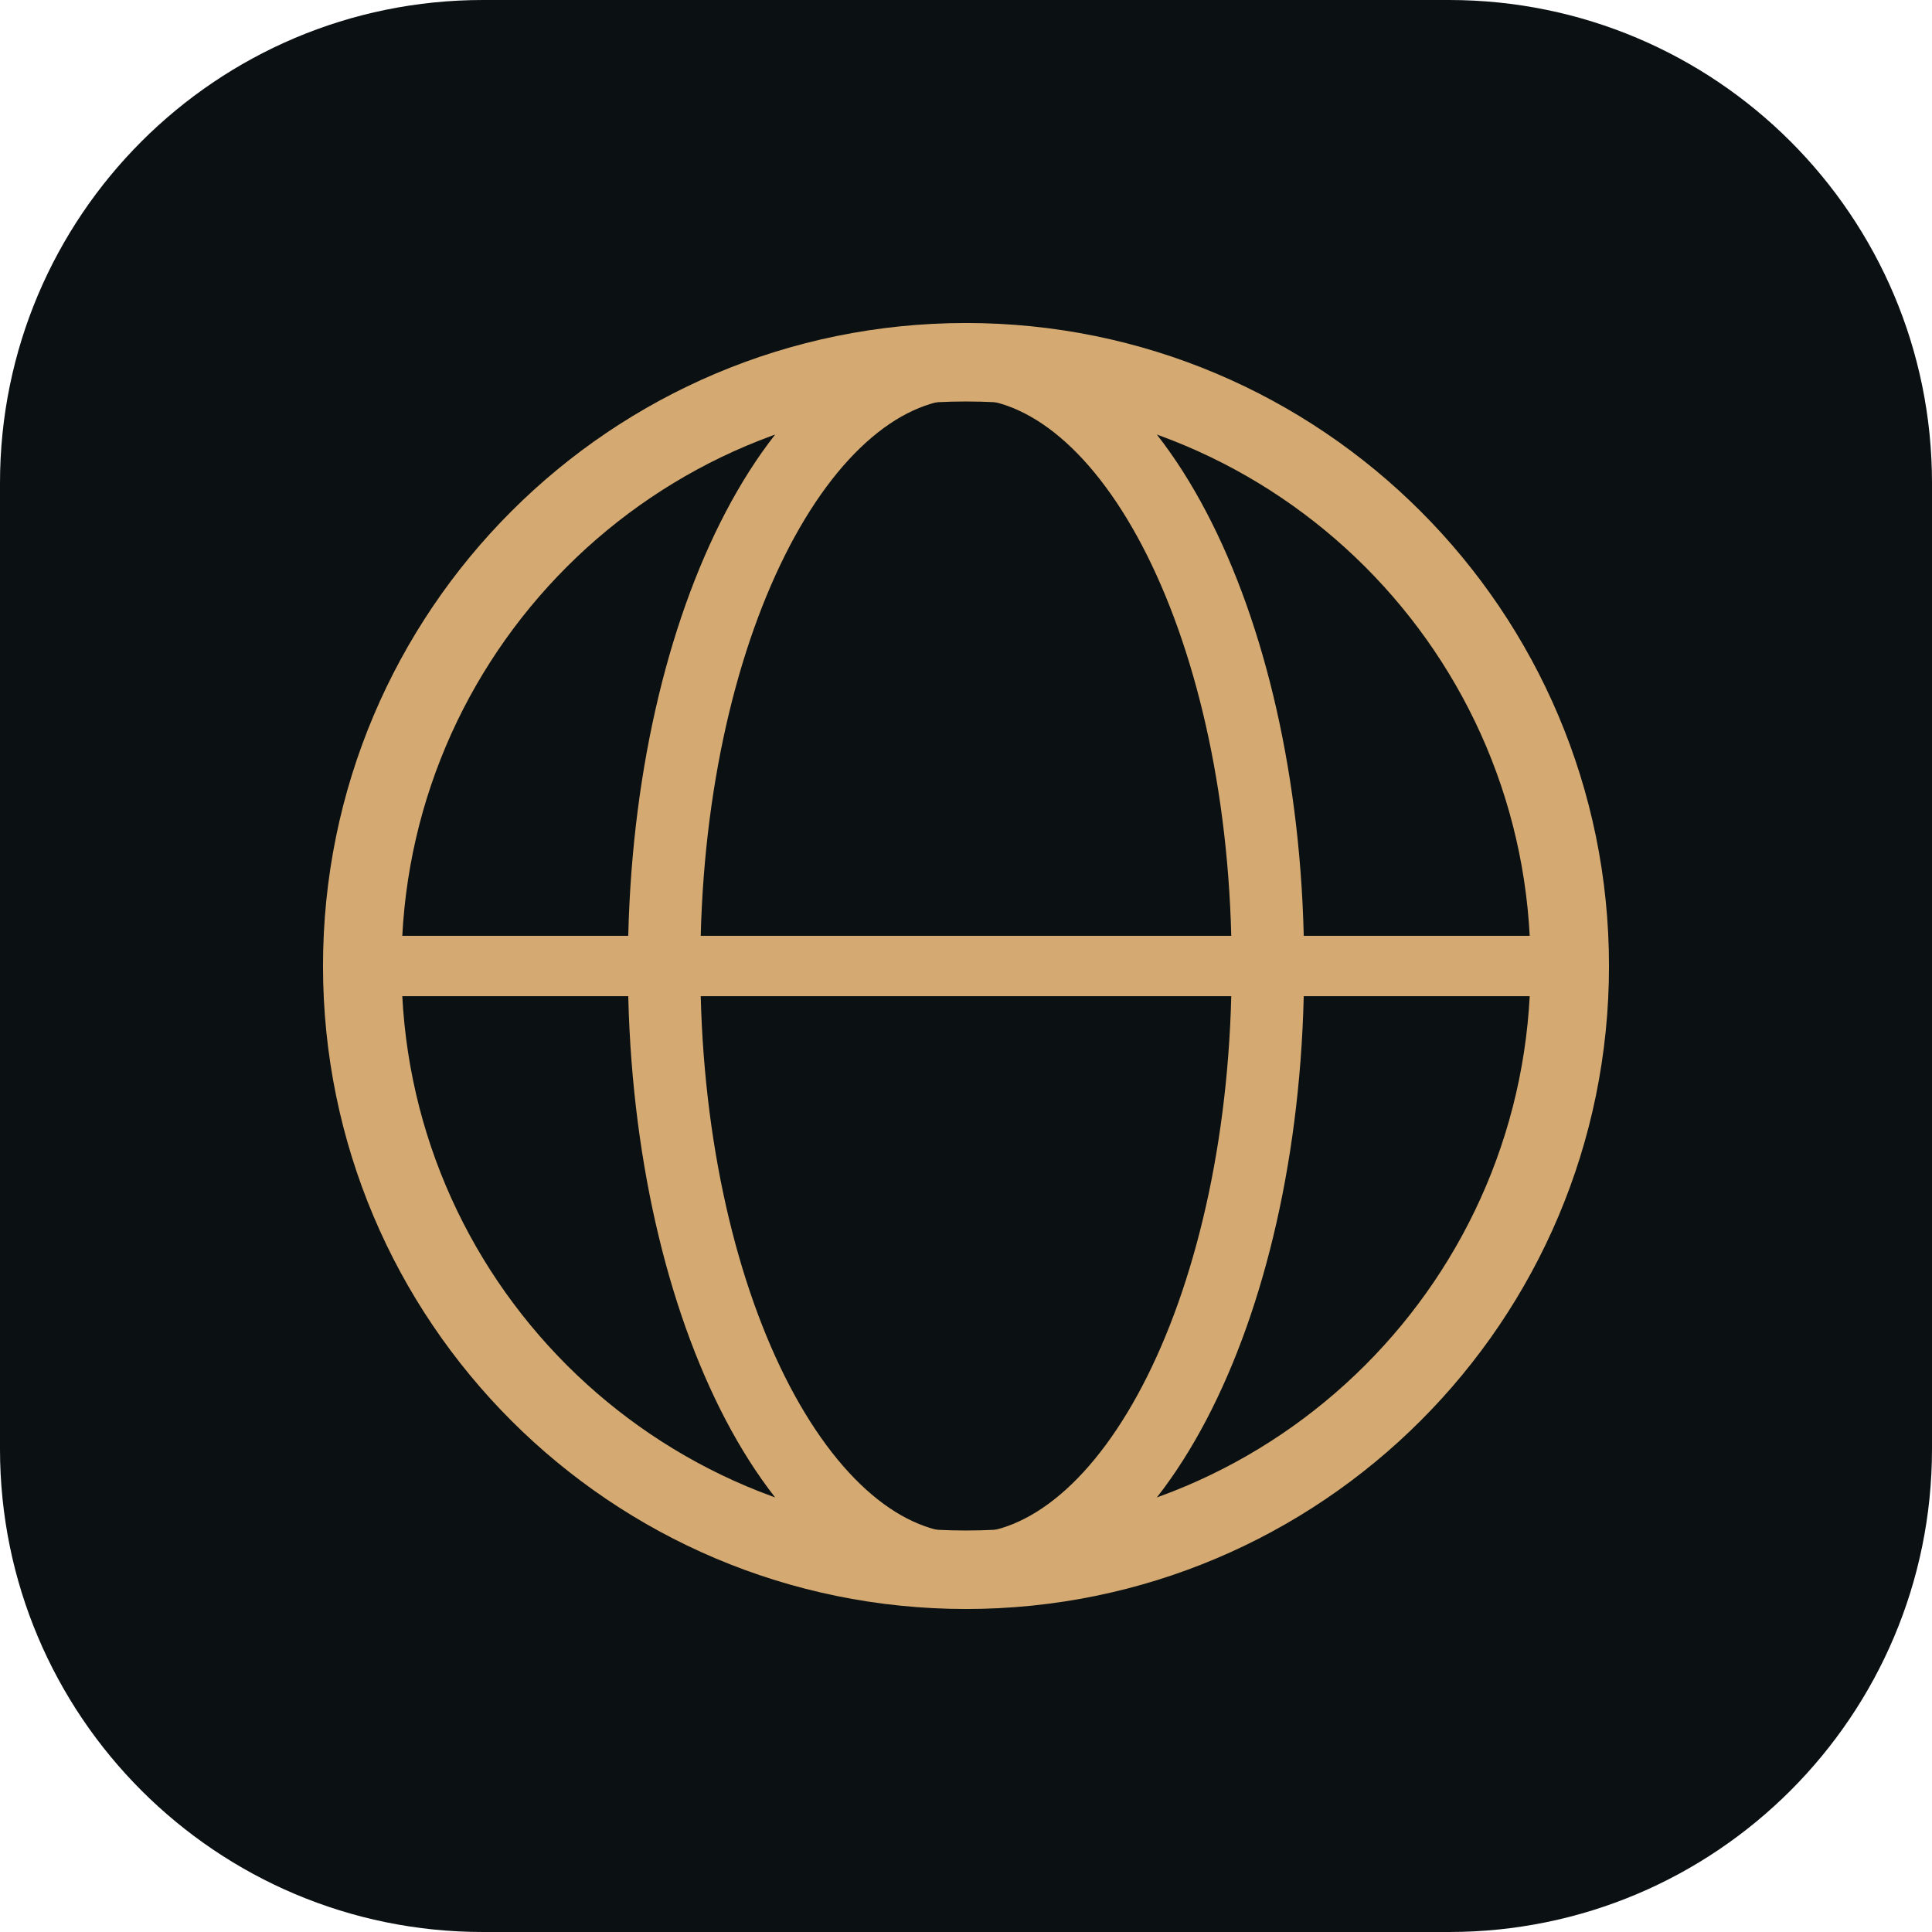
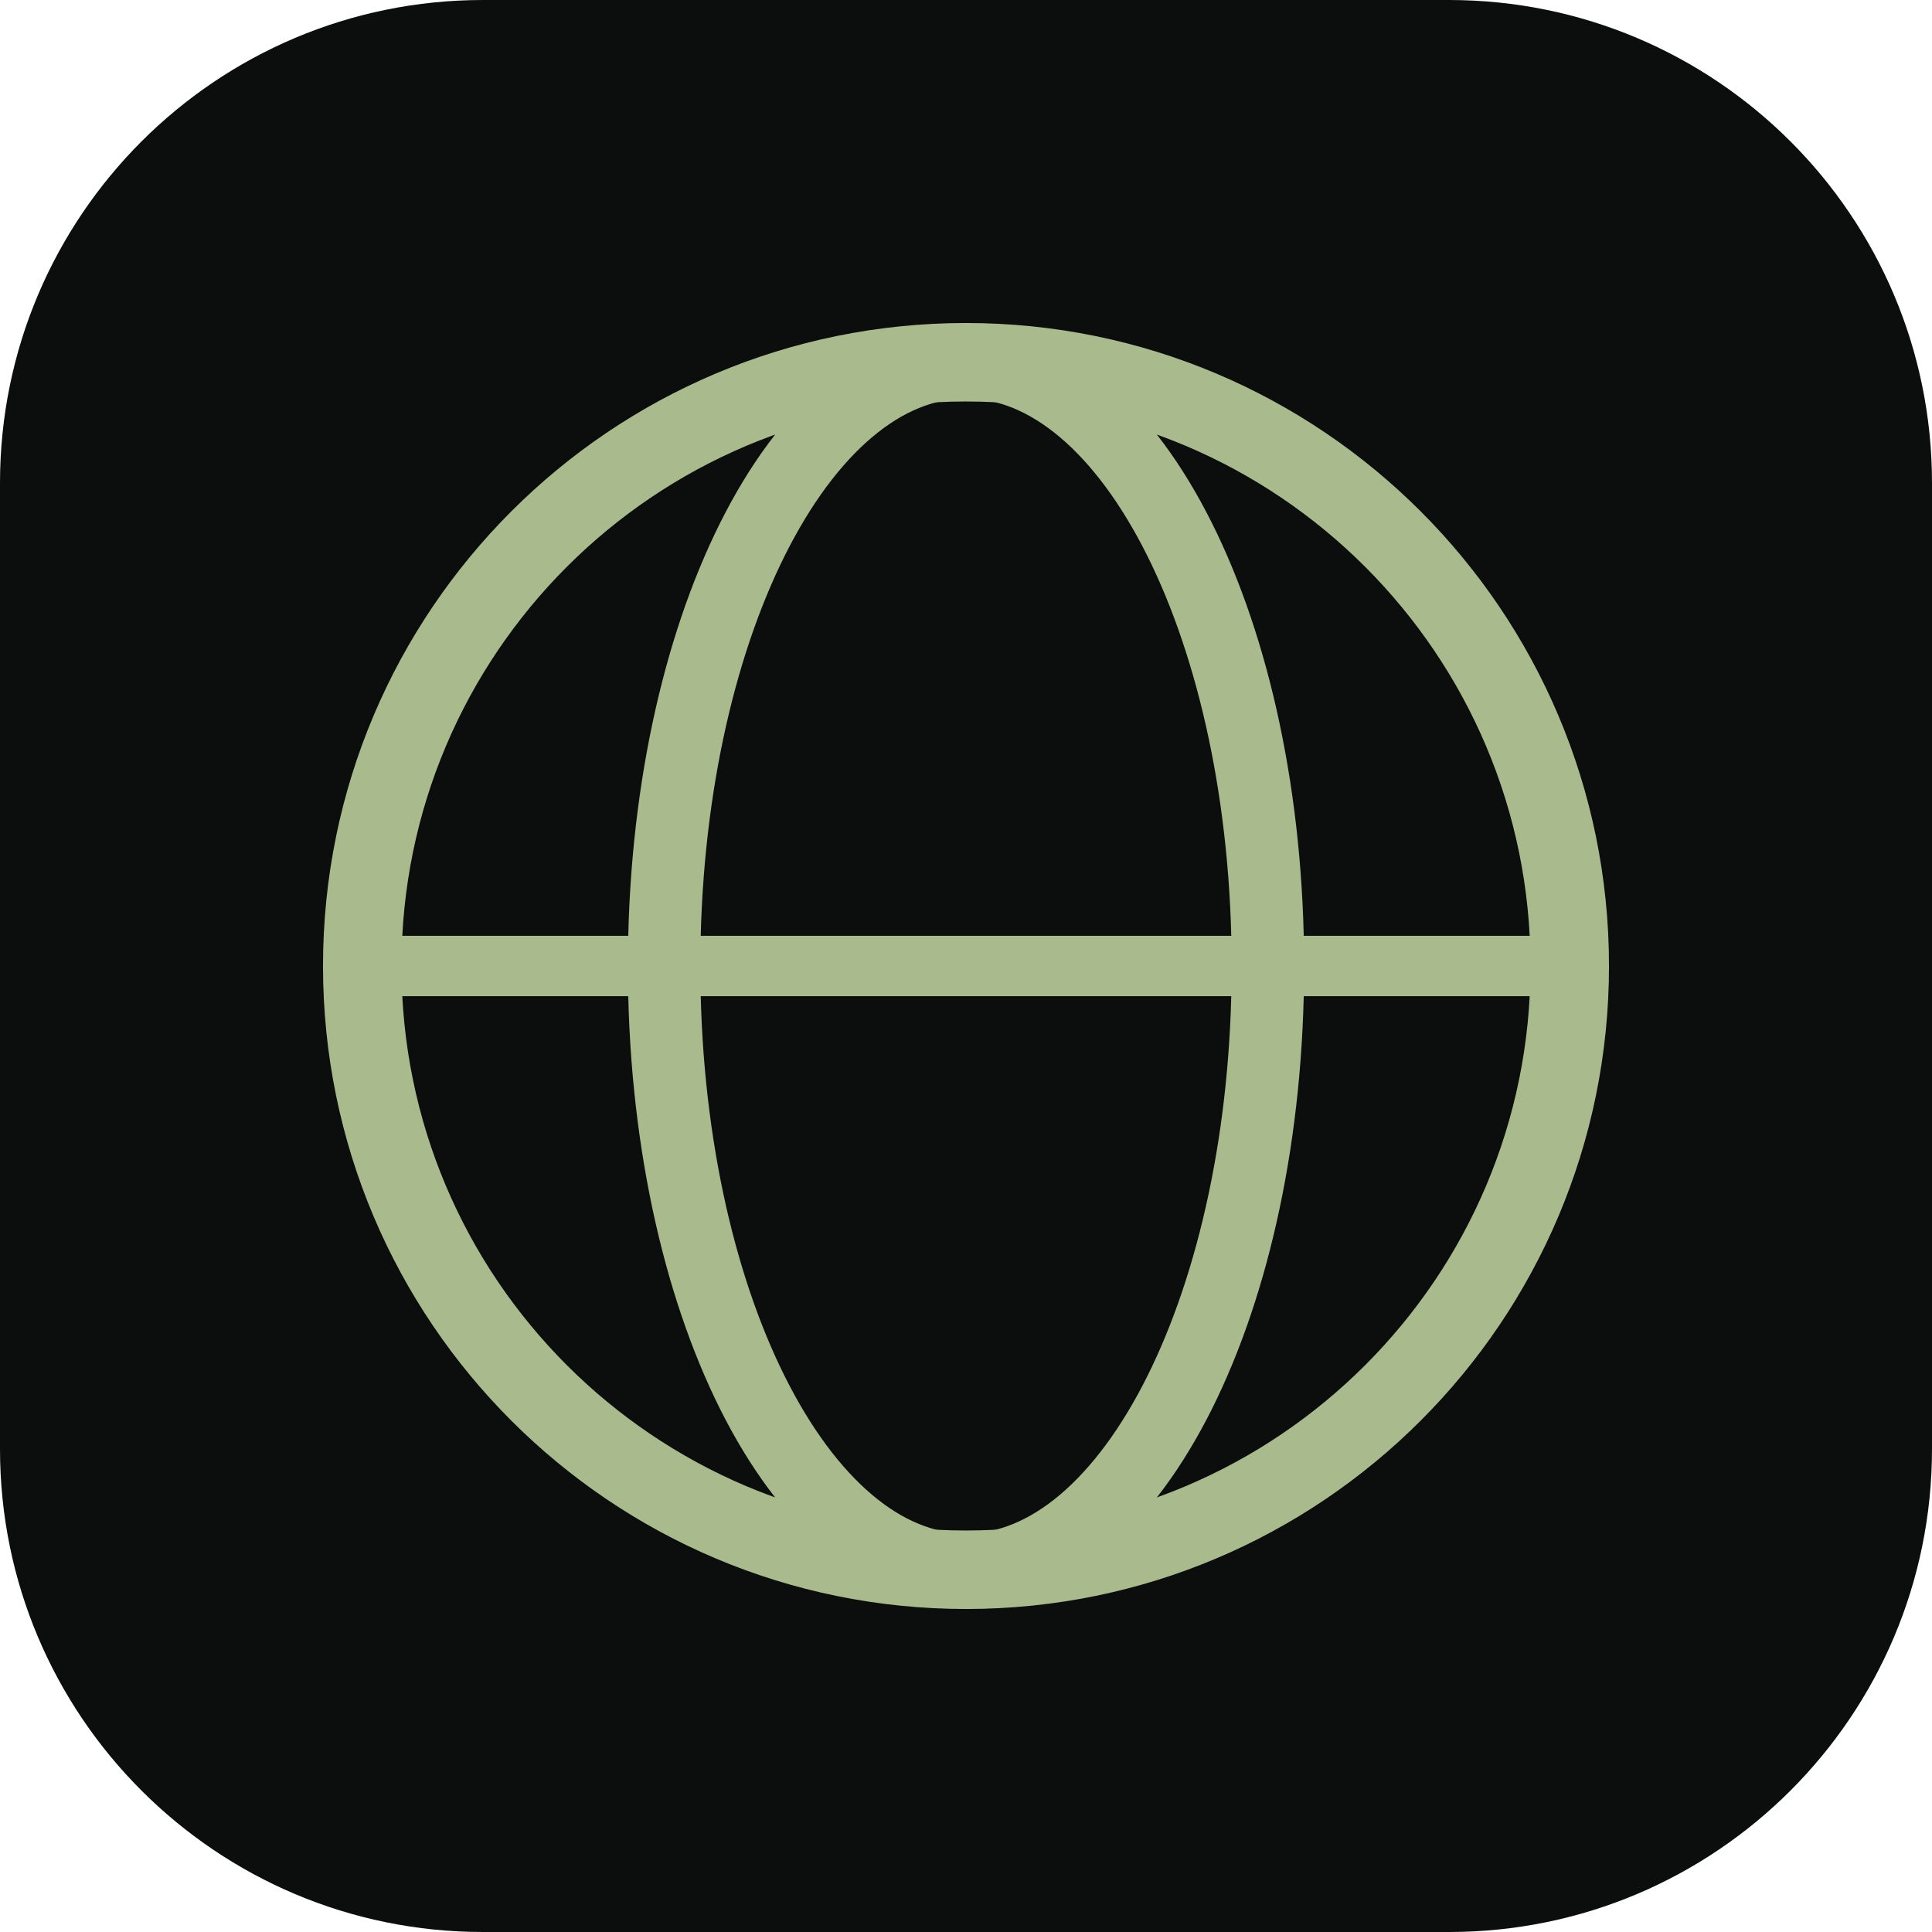
<svg xmlns="http://www.w3.org/2000/svg" viewBox="0 0 32 32">
-   <rect width="32" height="32" rx="8" fill="#0b1012" />
-   <circle cx="16" cy="16" r="10" stroke="#d5aa72" stroke-width="1.3" fill="none" />
-   <ellipse cx="16" cy="16" rx="5" ry="10" stroke="#d5aa72" stroke-width="1.2" fill="none" />
-   <path d="M6 16h20" stroke="#d5aa72" />
+   <rect width="32" height="32" rx="8" fill="#0b0e0d" />
+   <circle cx="16" cy="16" r="10" stroke="#a9bb8d" stroke-width="1.3" fill="none" />
+   <ellipse cx="16" cy="16" rx="5" ry="10" stroke="#a9bb8d" stroke-width="1.2" fill="none" />
+   <path d="M6 16h20" stroke="#a9bb8d" />
</svg>
